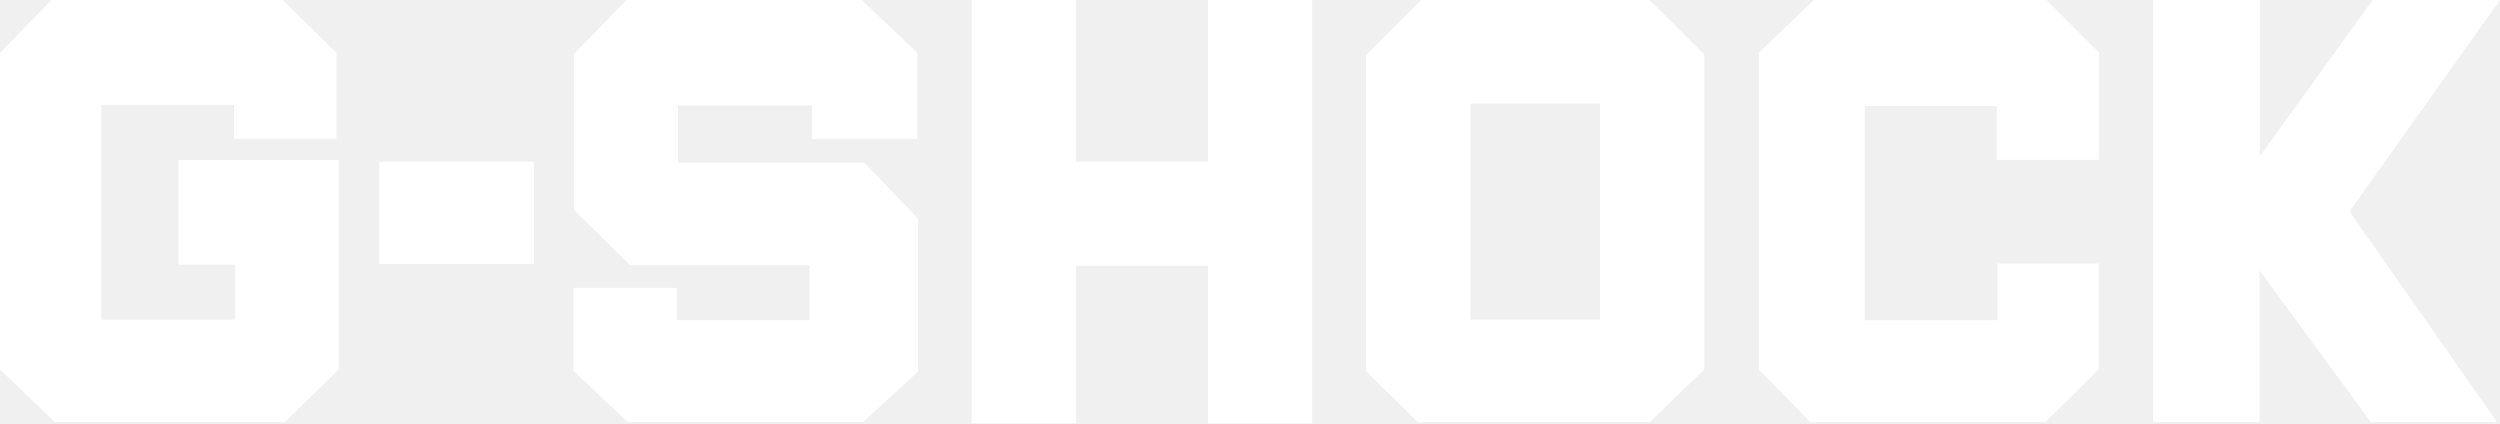
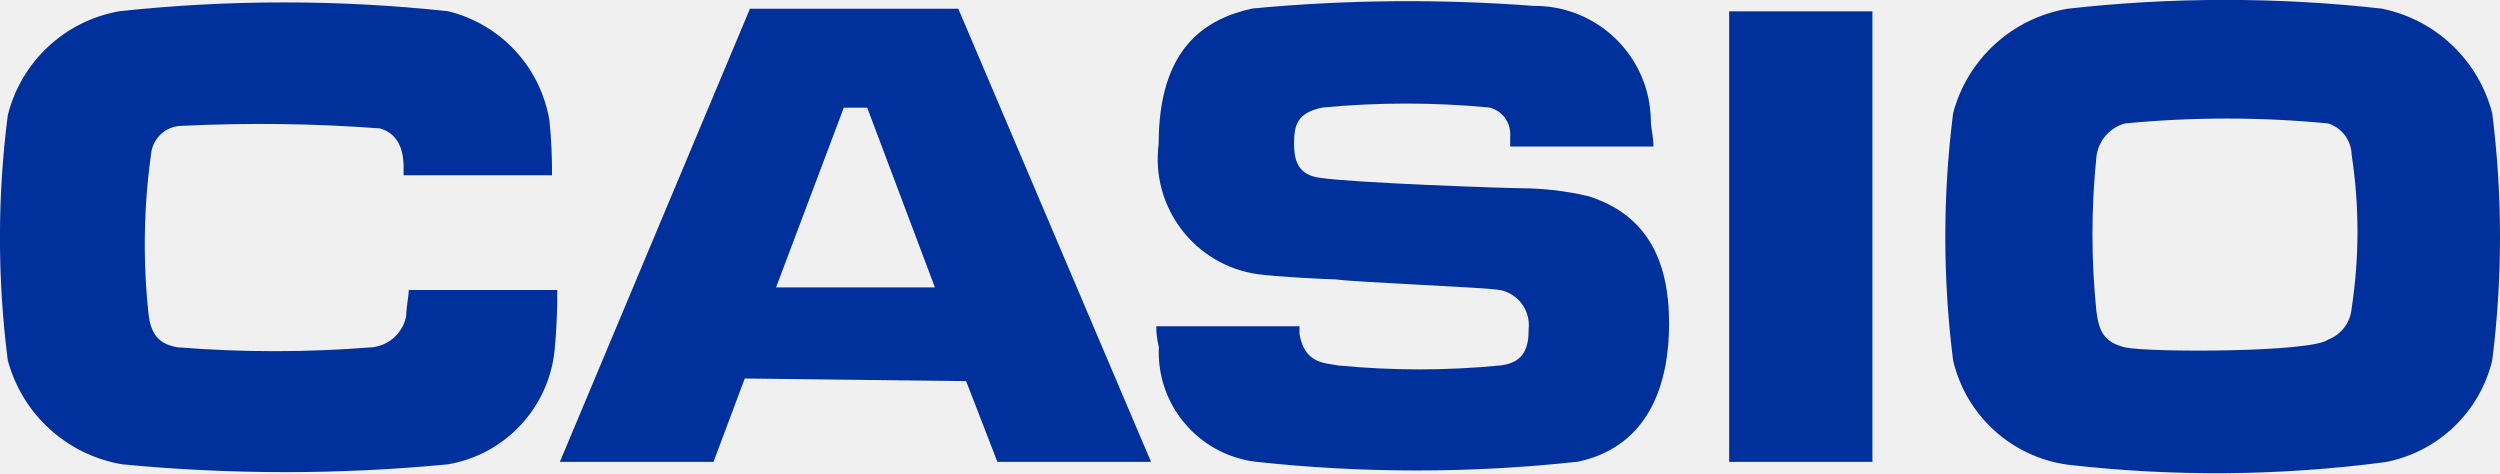
- <svg xmlns="http://www.w3.org/2000/svg" width="86.389" height="14.629" viewBox="0 0 86.389 14.629" preserveAspectRatio="none" class="gshock">
-   <path d="M6.166 5.526h5.54v7.239l-1.863 1.82H1.9L0 12.765V1.825L1.781 0h7.986l1.858 1.825V4.8h-3.54V3.625H3.5v7.421h4.623v-1.9H6.166v-3.62zm6.944 3.6h5.338V5.587h-5.337zm10.322-3.5V3.641h4.625V4.8H31.7V1.826L29.777 0h-8.126l-1.82 1.864v5.382l1.941 1.918h6.206v1.9h-4.586V9.948h-3.579v2.862l1.88 1.777h8.124l1.9-1.739v-5.3l-1.84-1.919h-6.445zm18.311-.039h-4.559V0h-3.607v14.629h3.607V9.186h4.559v5.443h3.6V0h-3.6v5.586zM56.993 0l1.9 1.881v10.884l-1.883 1.82h-8.021l-1.782-1.759V1.9l1.9-1.9h7.888zm-1.7 3.581H50.81v7.464h4.483zM62.676 0l-1.9 1.825v10.941l1.781 1.82h8.121l1.843-1.821V9.109h-3.5v1.958h-4.583v-7.4H69v1.857h3.536v-3.7L70.719 0zm23.713 0h-4.4l-3.9 5.4V0H74.4v14.586h3.683v-5.24l3.843 5.24h4.361l-5.1-7.278z" fill="#ffffff" />
+ <svg xmlns="http://www.w3.org/2000/svg" viewBox="0 0 62.747 11.874" preserveAspectRatio="none" role="img" aria-label="CASIO">
+   <path d="M53.335 8.719c-.523-.131-.654-.392-.719-.915a19 19 0 010-3.856.982.982 0 01.719-.85 26.57 26.57 0 015.1 0 .844.844 0 01.588.784 12.721 12.721 0 010 3.856.916.916 0 01-.588.784c-.394.327-4.512.327-5.1.197zm6.471-8.5a35.424 35.424 0 00-7.909 0 3.594 3.594 0 00-2.876 2.62 24.673 24.673 0 000 6.209 3.43 3.43 0 002.876 2.615 32.5 32.5 0 007.974-.065 3.417 3.417 0 002.68-2.549 24.657 24.657 0 000-6.209A3.6 3.6 0 0059.806.222zM43.4.284h3.595v11.308H43.4zm-5.752 6.994a.9.9 0 01.719.98c0 .392-.065.85-.719.915a20.961 20.961 0 01-4.052 0c-.392-.065-.85-.065-.98-.784v-.2h-3.595a2.1 2.1 0 00.065.523 2.77 2.77 0 002.418 2.876 37.326 37.326 0 008.1 0c1.83-.392 2.288-2.026 2.288-3.464 0-1.634-.588-2.745-2.026-3.2a7.539 7.539 0 00-1.7-.2c-.327 0-4.183-.131-5.033-.261-.523-.065-.654-.392-.654-.85s.065-.784.719-.915a22.214 22.214 0 014.183 0 .689.689 0 01.523.719v.261h3.595c0-.261-.065-.457-.065-.654A2.915 2.915 0 0038.493.148a41.787 41.787 0 00-7.059.065c-1.177.261-2.353.98-2.353 3.4a2.922 2.922 0 002.484 3.268c.458.065 1.765.131 1.961.131.462.072 3.861.203 4.122.269zm-14.183-.065h-3.987l1.7-4.51h.588zm.784 2.353l.784 2.026h3.856L24.052.219h-5.229l-4.771 11.373h3.856l.784-2.092 5.556.065zm-20.523-1.7c.065.654.392.784.719.85a30.693 30.693 0 004.9 0 .974.974 0 00.85-.784c0-.2.065-.523.065-.654h3.726a14.39 14.39 0 01-.065 1.5 3.237 3.237 0 01-2.68 2.876 42.659 42.659 0 01-8.17 0A3.586 3.586 0 01.195 9.039a24.148 24.148 0 010-6.144A3.51 3.51 0 013.005.281a38.535 38.535 0 018.236 0 3.394 3.394 0 012.549 2.745 12.866 12.866 0 01.065 1.373h-3.726c0-.261.065-.98-.588-1.176a40.3 40.3 0 00-4.967-.065.785.785 0 00-.784.719 16.339 16.339 0 00-.064 3.992z" fill="#00309c" />
</svg>
